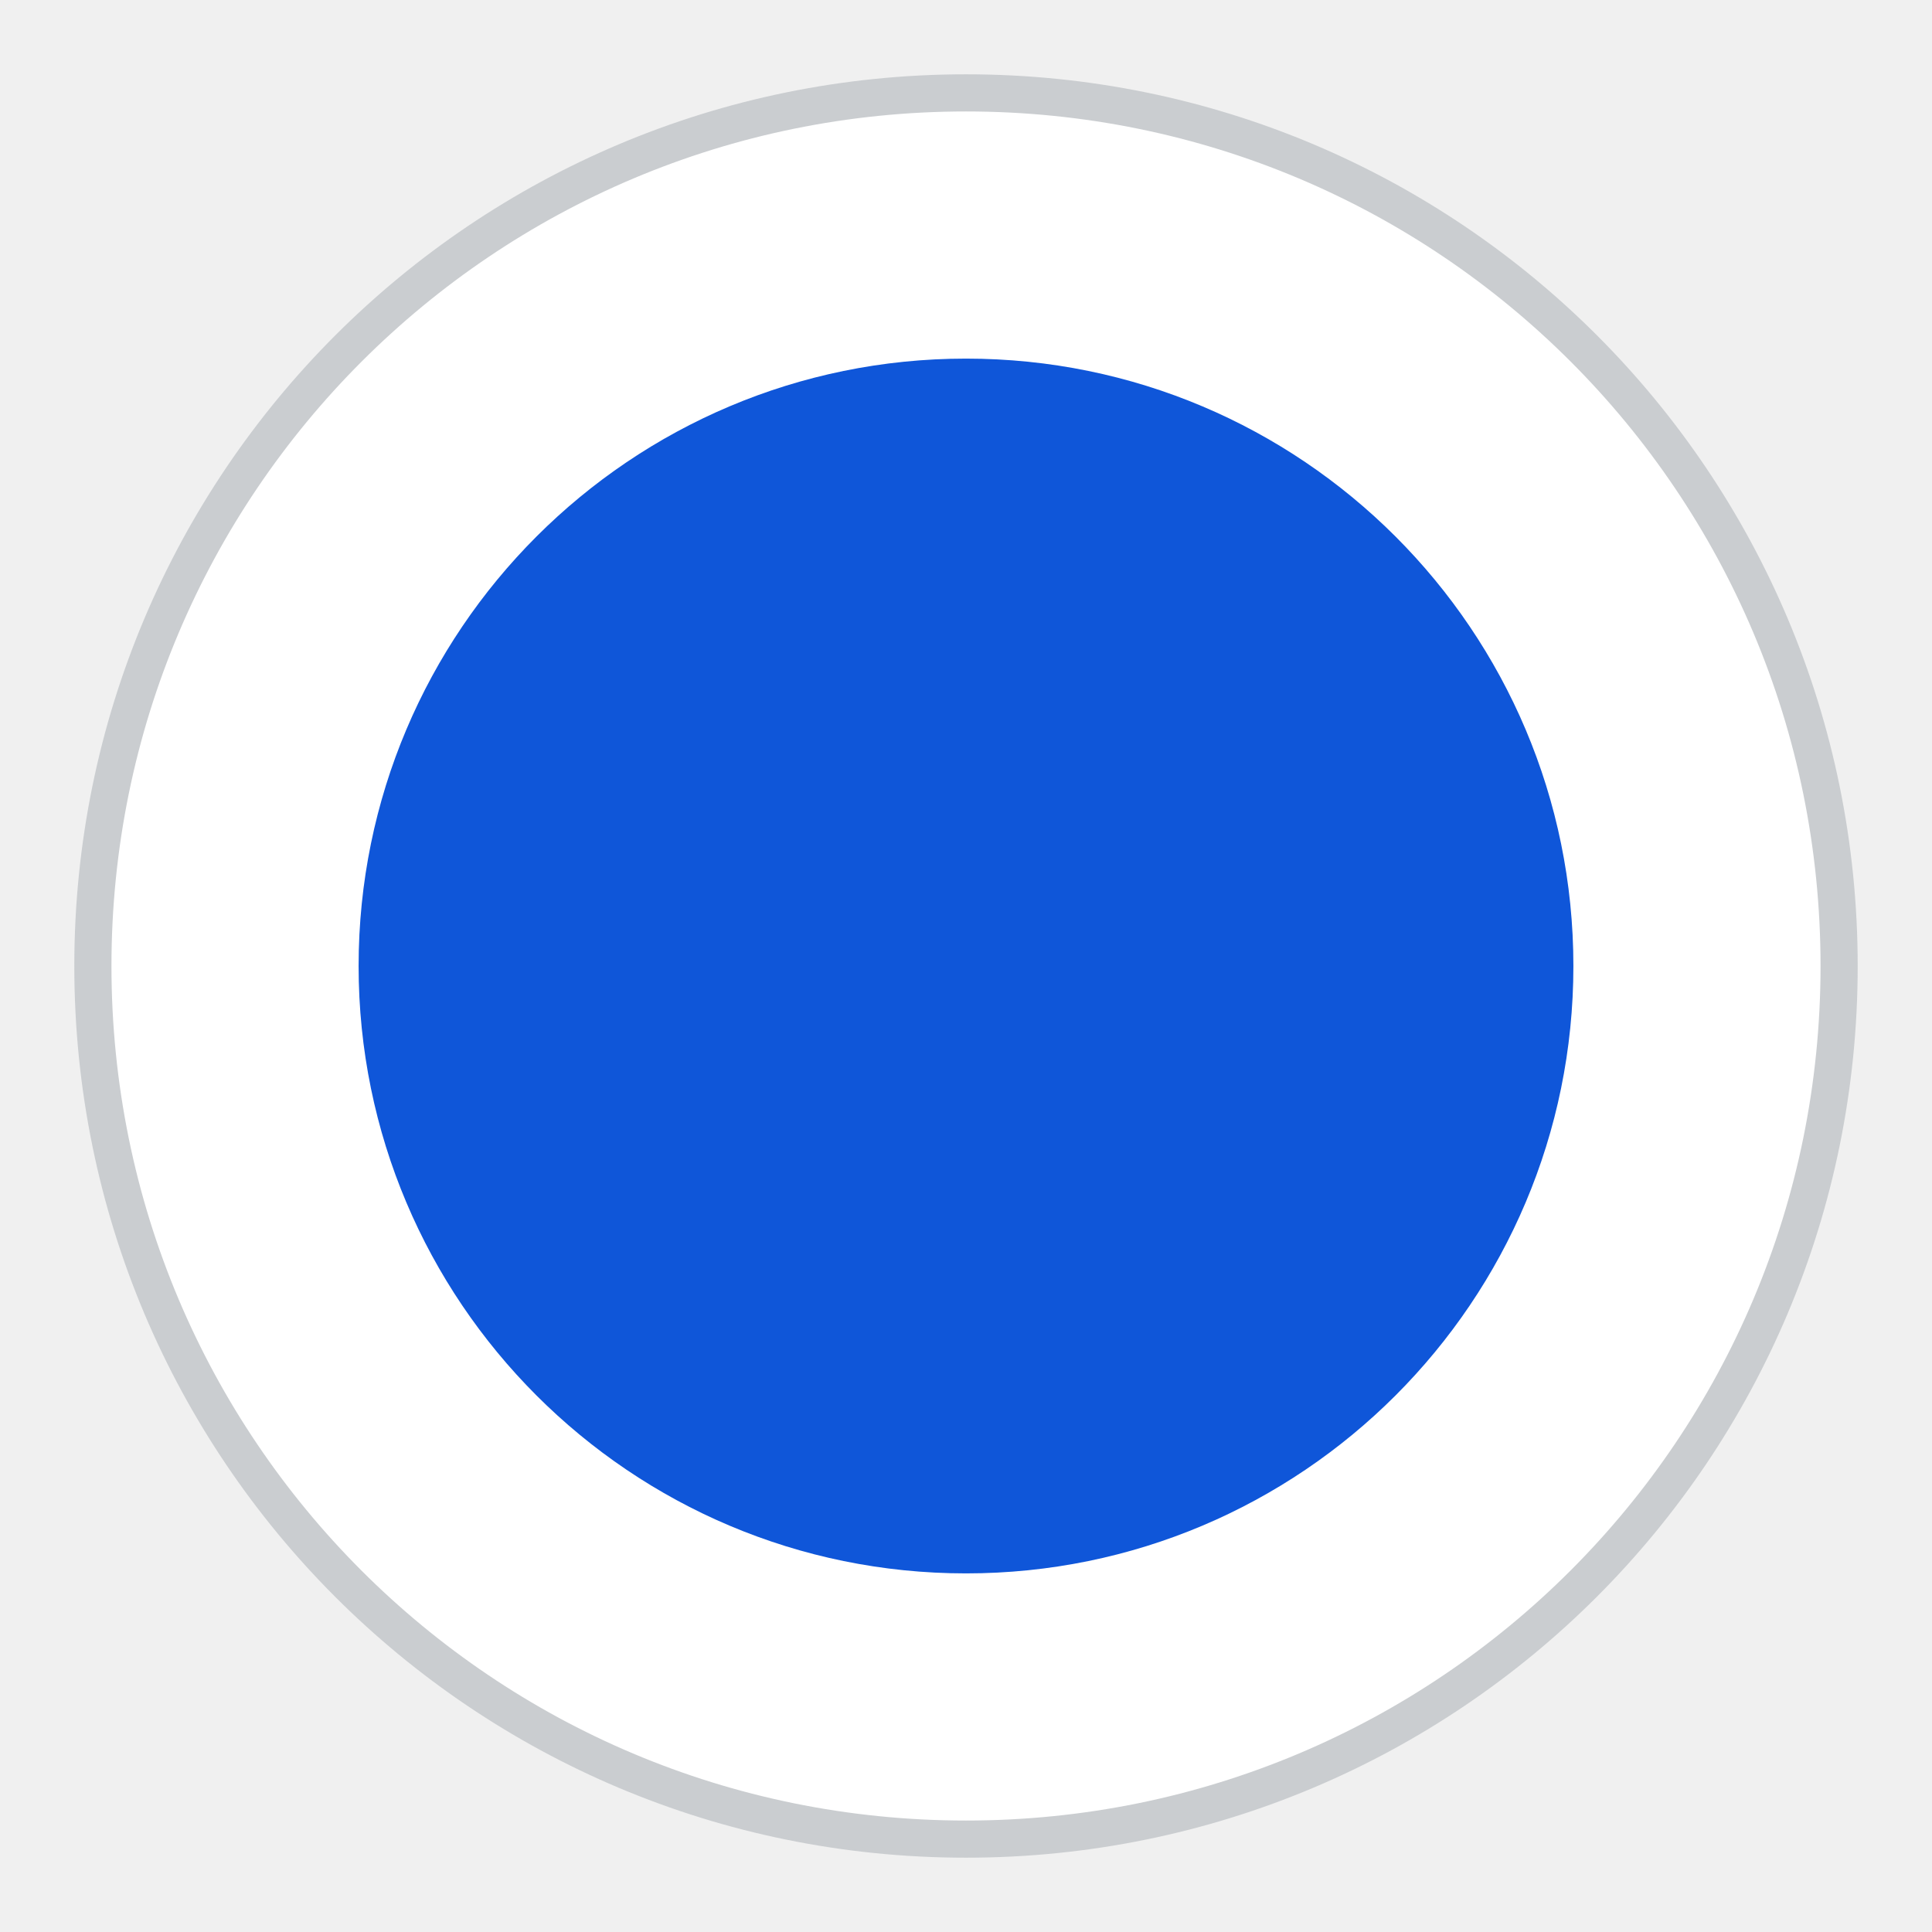
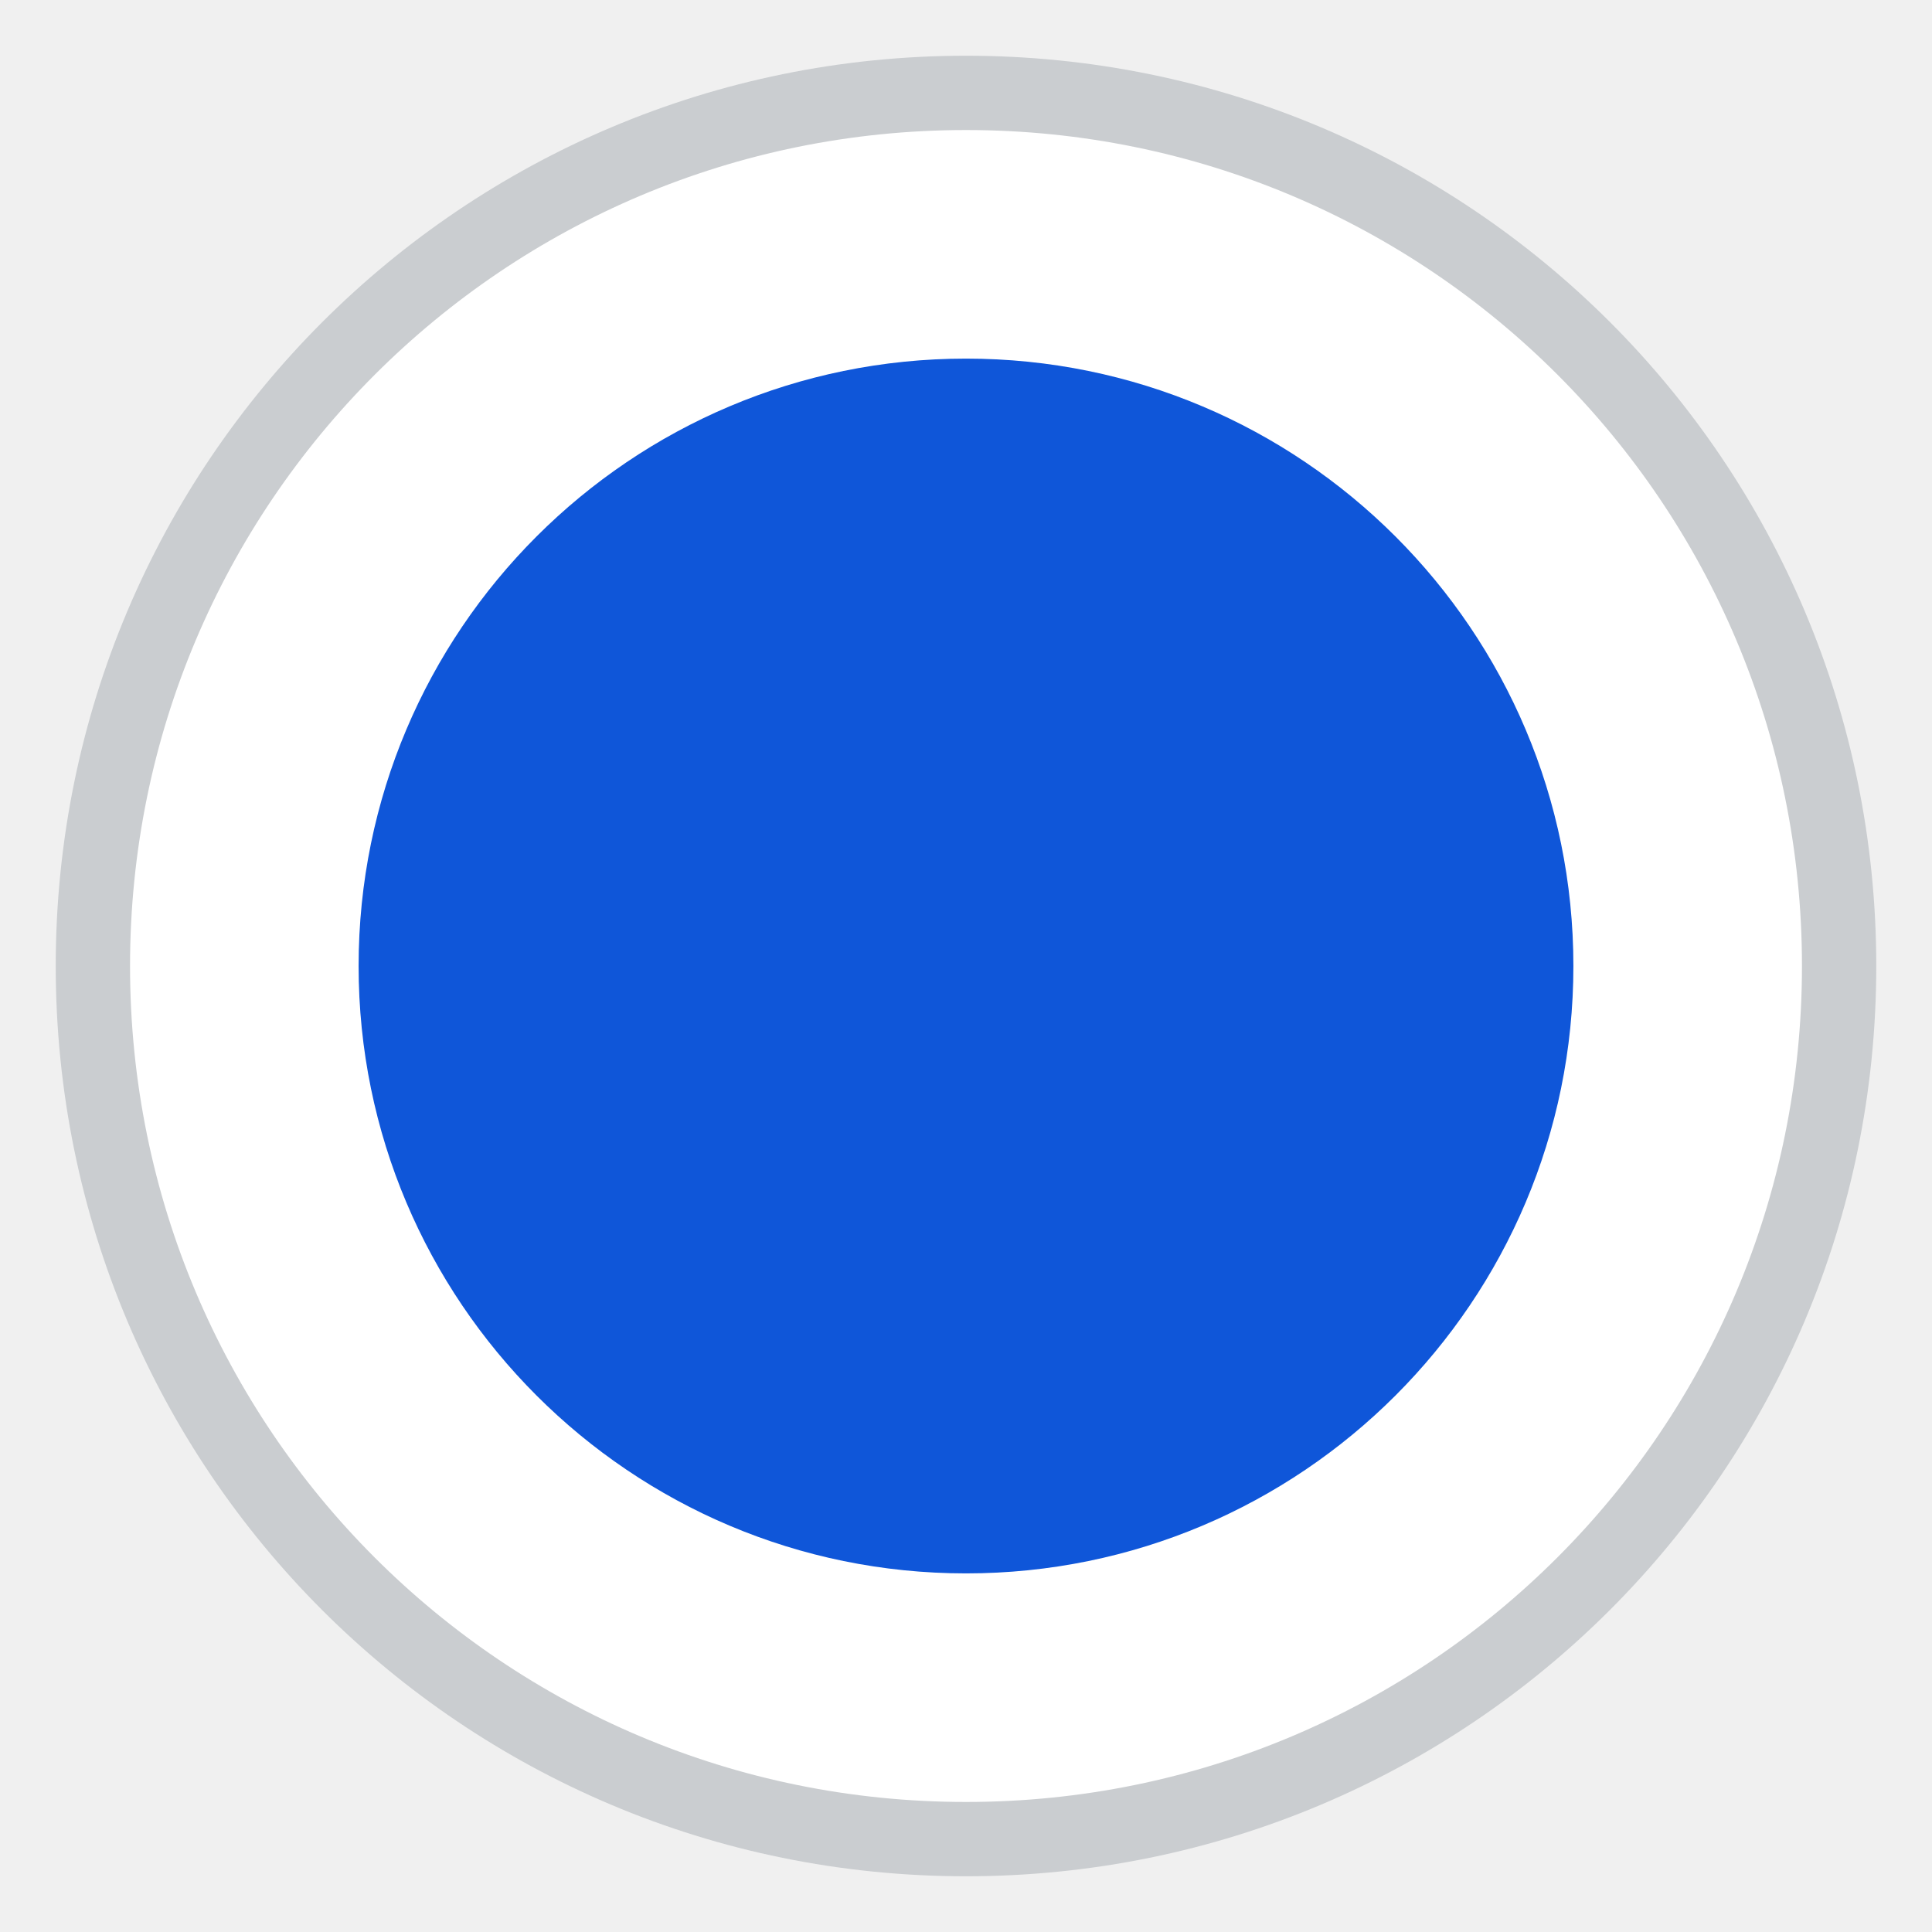
<svg xmlns="http://www.w3.org/2000/svg" width="52" height="52" version="1.1" viewBox="0 0 52 52" id="svg316">
  <defs id="colors" />
-   <path d="m 26,2.5 c -12.979,0 -23.5,10.5 -23.5,23.5 0,13 10.5,23.5 23.5,23.5 13,0 23.5,-10.5 23.5,-23.5 0,-13 -10.5,-23.5 -23.5,-23.5 z" id="path5605" style="display:inline;fill:#ffffff;fill-opacity:1;stroke:#cacdd0;stroke-width:1;stroke-dasharray:none;stroke-opacity:1" />
+   <path d="m 26,2.5 c -12.979,0 -23.5,10.5 -23.5,23.5 0,13 10.5,23.5 23.5,23.5 13,0 23.5,-10.5 23.5,-23.5 0,-13 -10.5,-23.5 -23.5,-23.5 z" id="path5605" style="display:inline;fill:#ffffff;fill-opacity:1;stroke:#cacdd0;stroke-width:2;stroke-dasharray:none;stroke-opacity:1" />
  <path d="m 9.652,26 c 0,-9.029 7.319,-16.348 16.348,-16.348 9.029,0 16.348,7.319 16.348,16.348 0,9.029 -7.319,16.348 -16.348,16.348 -9.029,0 -16.348,-7.319 -16.348,-16.348 z" id="path204" style="display:inline;fill:#0f56d9;fill-opacity:1;stroke-width:1.04" />
</svg>
